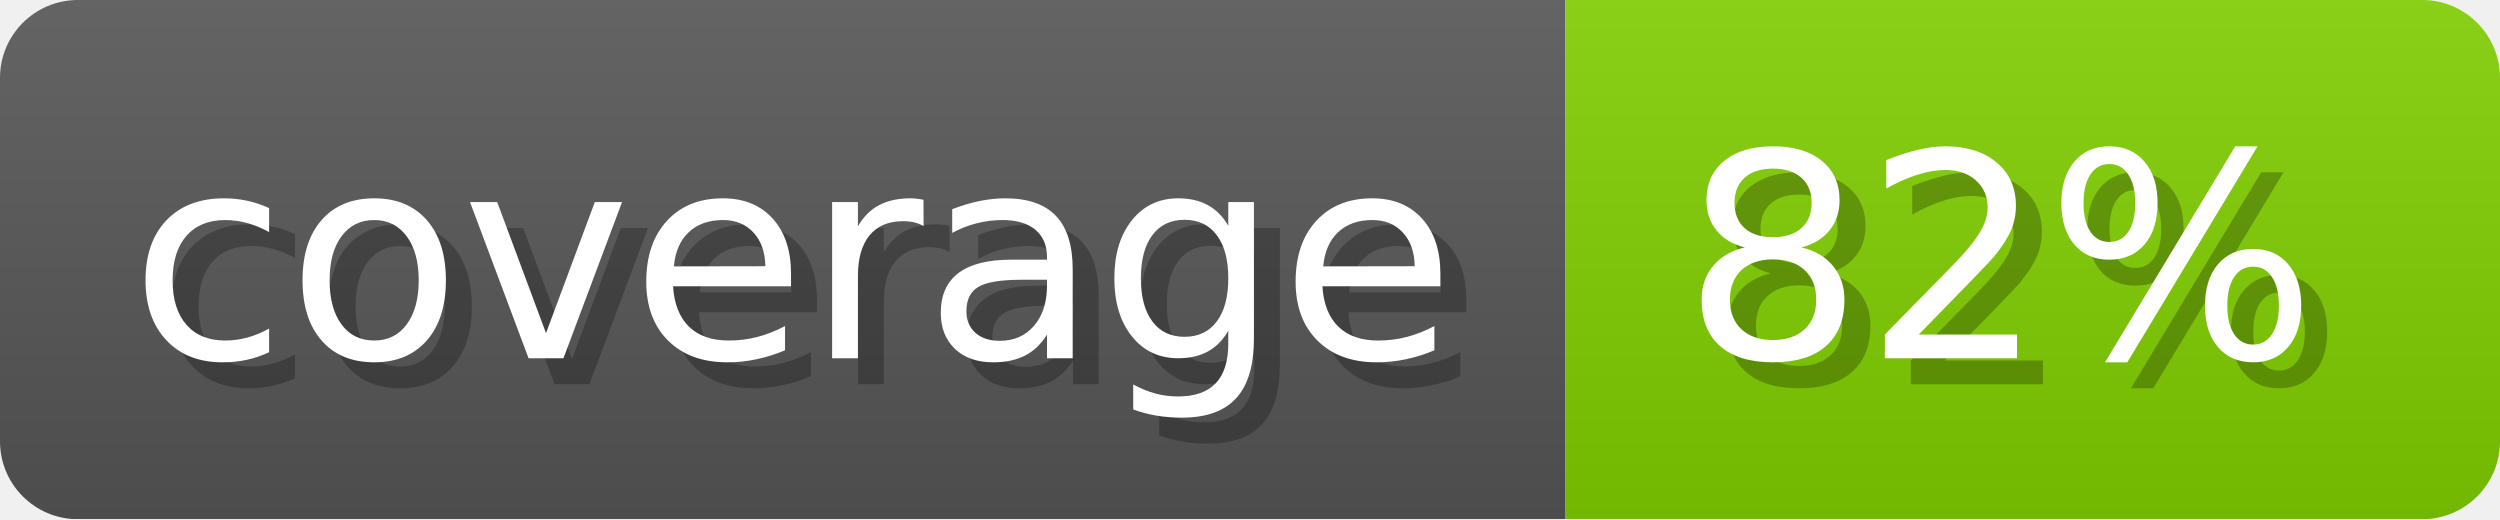
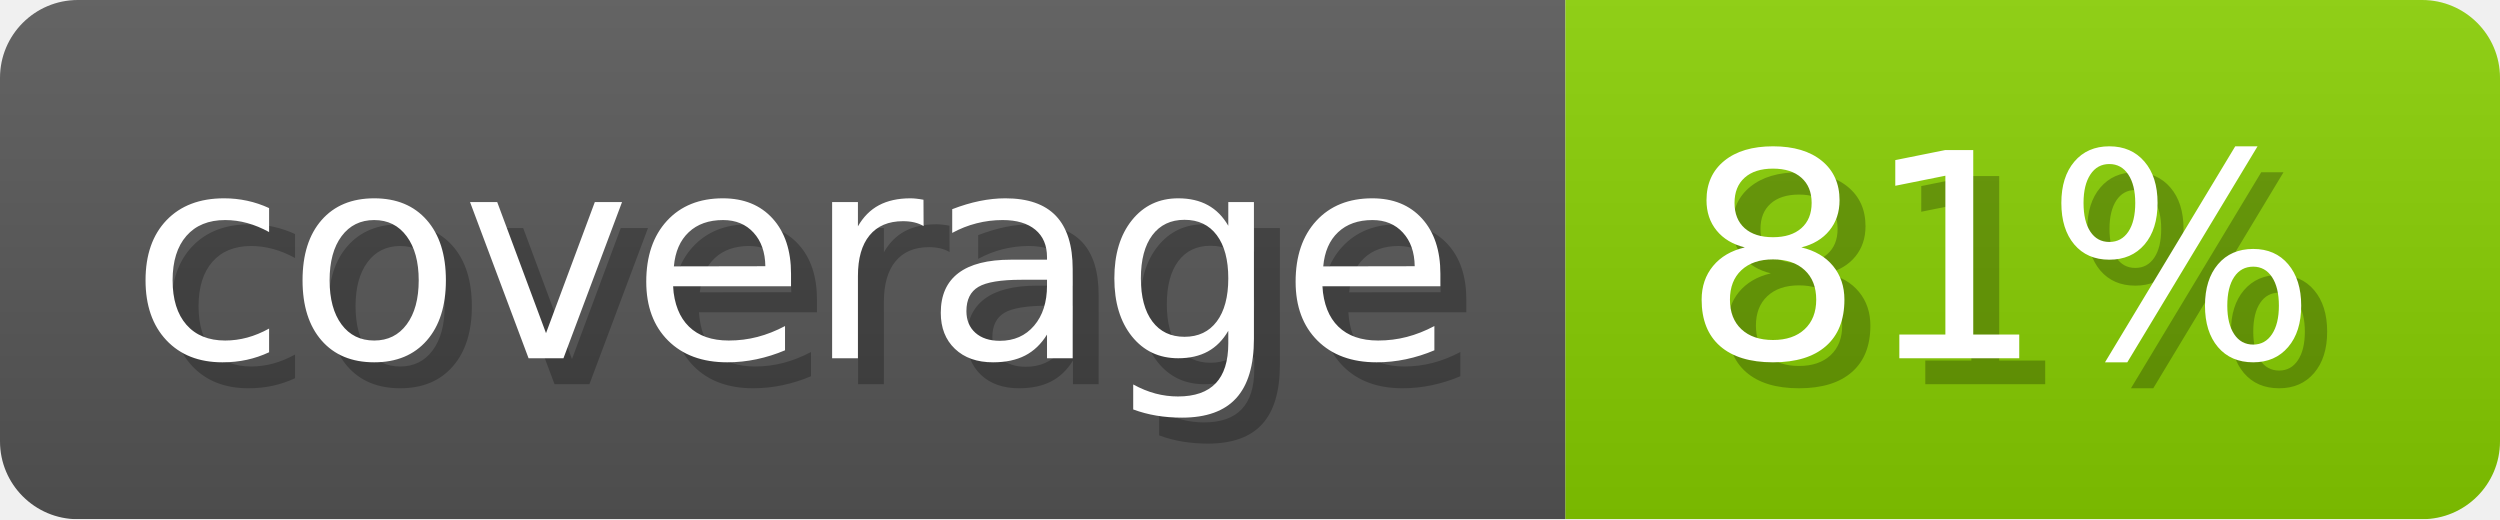
- <svg xmlns="http://www.w3.org/2000/svg" width="96.3" height="20" viewBox="0 0 963 200" role="img" aria-label="coverage: 82%">
+ <svg xmlns="http://www.w3.org/2000/svg" width="96.3" height="20" viewBox="0 0 963 200" role="img" aria-label="coverage: 81%">
  <linearGradient id="zxDZo" x2="0" y2="100%">
    <stop offset="0" stop-opacity=".1" stop-color="#EEE" />
    <stop offset="1" stop-opacity=".1" />
  </linearGradient>
  <mask id="zPoWN">
    <rect width="963" height="200" rx="30" fill="#FFF" />
  </mask>
  <g mask="url(#zPoWN)">
    <rect width="603" height="200" fill="#555" />
-     <rect width="360" height="200" fill="hsl(82.7, 100%, 40%)" x="603" />
+     <rect width="360" height="200" fill="hsl(80.6, 100%, 40%)" x="603" />
    <rect width="963" height="200" fill="url(#zxDZo)" />
  </g>
  <g aria-hidden="true" fill="#fff" text-anchor="start" font-family="Verdana,DejaVu Sans,sans-serif" font-size="110">
    <text x="60" y="148" textLength="503" fill="#000" opacity="0.25">coverage</text>
    <text x="50" y="138" textLength="503">coverage</text>
-     <text x="658" y="148" textLength="260" fill="#000" opacity="0.25">82%</text>
-     <text x="648" y="138" textLength="260">82%</text>
+     <text x="658" y="148" textLength="260" fill="#000" opacity="0.25">81%</text>
+     <text x="648" y="138" textLength="260">81%</text>
  </g>
</svg>
